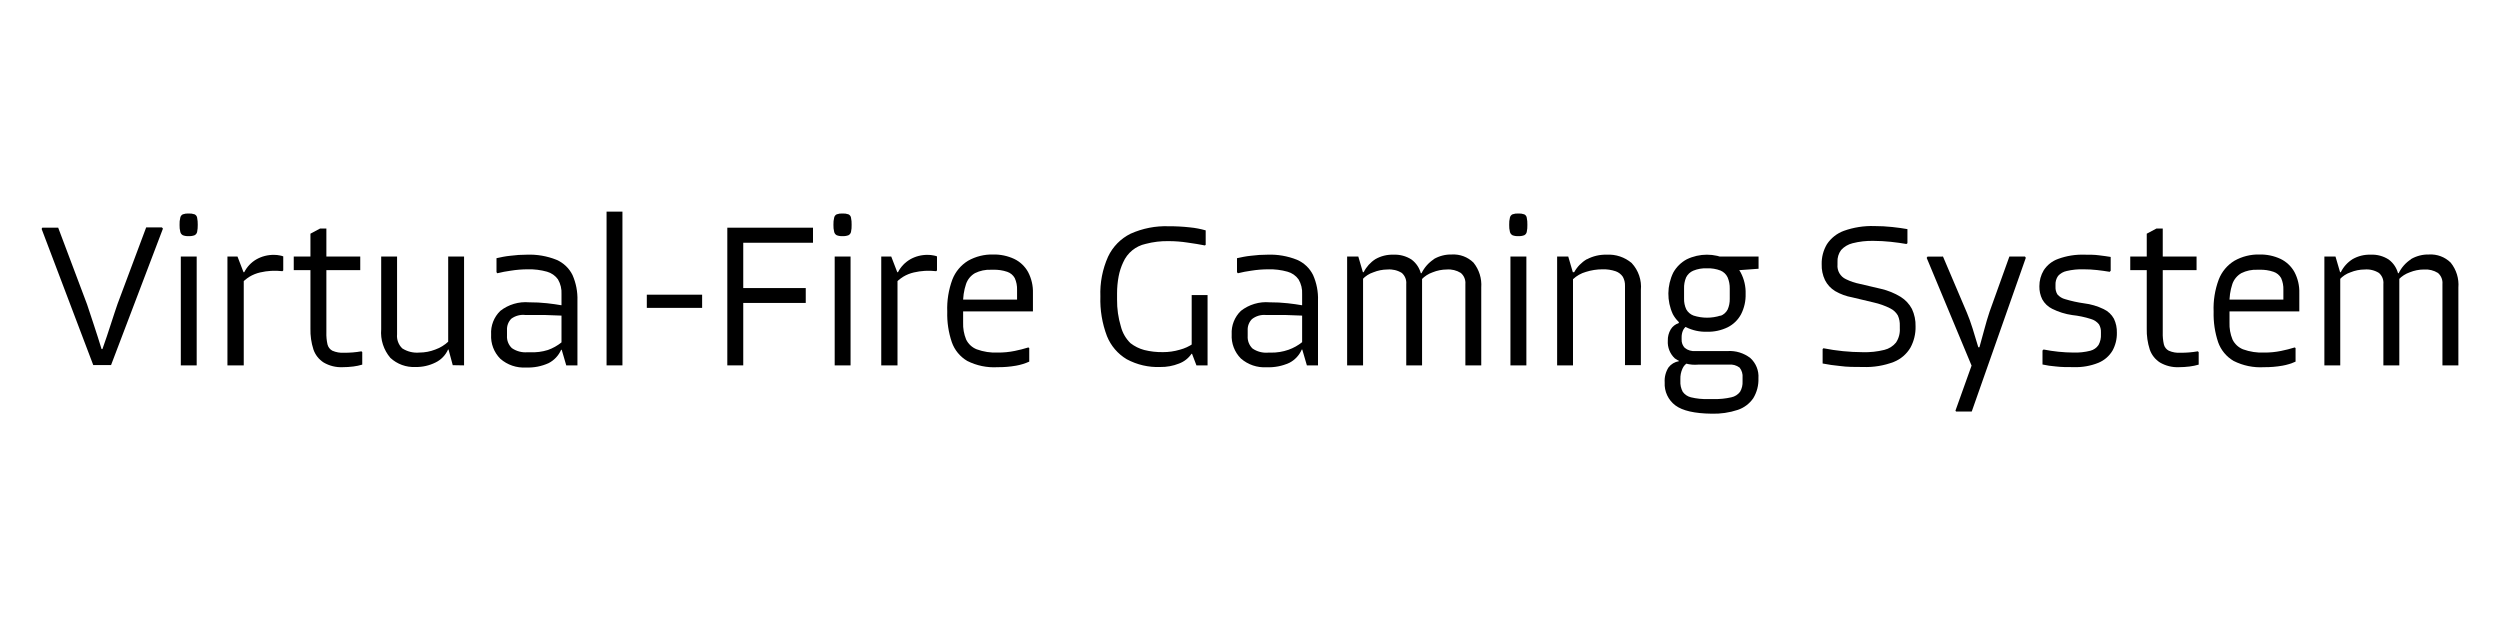
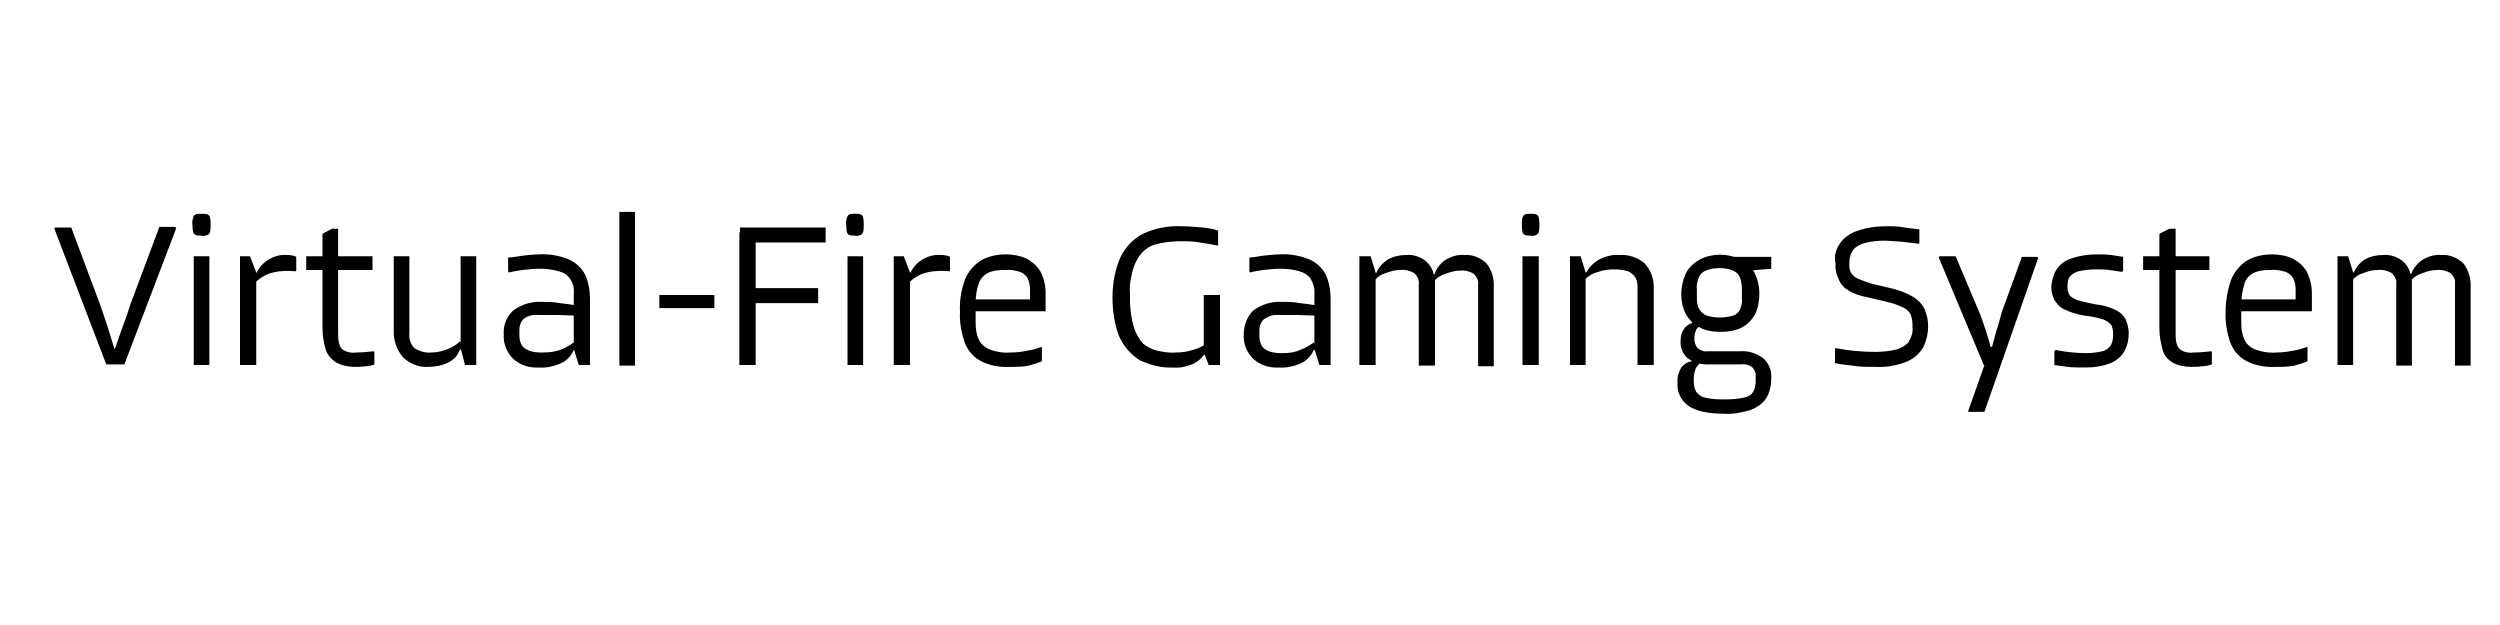
- <svg xmlns="http://www.w3.org/2000/svg" id="Layer_1" data-name="Layer 1" viewBox="0 0 400 100">
-   <path d="M6.76,36.43H9.31L13.93,48.7,15,51.93c.42,1.27.84,2.58,1.25,3.92h.14c.48-1.36.93-2.68,1.35-4s.77-2.34,1.06-3.2l4.59-12.27h2.51l.17.2-8.3,21.83H14.92L6.66,36.63Z" />
-   <path d="M28.85,34.8a.74.74,0,0,1,.41-.51,2.39,2.39,0,0,1,.92-.13,2.57,2.57,0,0,1,.95.13.72.72,0,0,1,.41.53,5.4,5.4,0,0,1,.1,1.15,5.16,5.16,0,0,1-.1,1.14.78.78,0,0,1-.41.53,2.34,2.34,0,0,1-.95.14,2.19,2.19,0,0,1-.92-.14.8.8,0,0,1-.41-.53A4,4,0,0,1,28.73,36,4.16,4.16,0,0,1,28.85,34.8Zm2.62,6.25V58.46H28.93V41.05Z" />
-   <path d="M38,41.05l1,2.6V58.46H36.39V41.05Zm3,.46a5.54,5.54,0,0,1,2.87-.73,4,4,0,0,1,.89.09,2.61,2.61,0,0,1,.56.15v2.24l-.13.13a10.43,10.43,0,0,0-3.57.2,5.87,5.87,0,0,0-1.71.69,6.45,6.45,0,0,0-1.36,1.15l-.06-1.88h.59A5,5,0,0,1,41,41.51Z" />
-   <path d="M57.64,41.05v2.17H47V41.05ZM56.53,58.64a14.48,14.48,0,0,1-1.73.11,5.53,5.53,0,0,1-3-.74,4,4,0,0,1-1.65-2.09,10.13,10.13,0,0,1-.48-3.36V37.39l1.55-.83h1V53.18a7.68,7.68,0,0,0,.18,1.93,1.56,1.56,0,0,0,.77,1,4.1,4.1,0,0,0,1.89.33,15.15,15.15,0,0,0,2.77-.23l.13.13v2A9,9,0,0,1,56.53,58.64Z" />
-   <path d="M69.68,58a6.86,6.86,0,0,1-3.22.72,5.51,5.51,0,0,1-4-1.46,6.23,6.23,0,0,1-1.47-4.57V41.05h2.54V53.48a2.77,2.77,0,0,0,.83,2.26,4.35,4.35,0,0,0,2.74.67,7,7,0,0,0,2.54-.48,6,6,0,0,0,2.12-1.3l.46,1.29h-.53A4.19,4.19,0,0,1,69.68,58Zm2.76.43-.73-2.71V41.05h2.54V58.46Z" />
-   <path d="M80.05,49.74a6.57,6.57,0,0,1,4.61-1.37,25.41,25.41,0,0,1,2.89.15c.87.1,1.6.2,2.2.31h.43l0,1.68-3-.11c-.77,0-1.81,0-3.11,0A3.18,3.18,0,0,0,81.8,51a2.41,2.41,0,0,0-.68,1.81v.89a2.53,2.53,0,0,0,.78,2,3.82,3.82,0,0,0,2.49.66h.43A8.1,8.1,0,0,0,87.66,56a7.3,7.3,0,0,0,2.18-1.22l.47,1.19h-.53a4.36,4.36,0,0,1-2,2.13,7.93,7.93,0,0,1-3.62.7,5.69,5.69,0,0,1-4.11-1.4,5.08,5.08,0,0,1-1.47-3.87A4.86,4.86,0,0,1,80.05,49.74Zm1.62-8.82a19.77,19.77,0,0,1,2.62-.17,11.59,11.59,0,0,1,4.73.81A5.13,5.13,0,0,1,91.6,44a9.4,9.4,0,0,1,.79,4.09V58.46H90.6l-.76-2.61V47.08a4.24,4.24,0,0,0-.57-2.39,3.26,3.26,0,0,0-1.75-1.22,10.47,10.47,0,0,0-3.09-.38,17.24,17.24,0,0,0-2.71.22,19.92,19.92,0,0,0-2.15.41l-.13-.17V41.31C80.1,41.16,80.84,41,81.67,40.92Z" />
-   <path d="M99.59,33.86v24.6H97.05V33.86Z" />
-   <path d="M112.34,47.15v2.11h-8.85V47.15Z" />
-   <path d="M130.08,36.43v2.41H116.37V36.43Zm-11.16.79V58.46h-2.55V37.22Zm10,8.87v2.38H117.2V46.09Z" />
-   <path d="M133.47,34.8a.74.74,0,0,1,.41-.51,2.39,2.39,0,0,1,.92-.13,2.57,2.57,0,0,1,.95.13.72.72,0,0,1,.41.53,4.81,4.81,0,0,1,.1,1.15,4.61,4.61,0,0,1-.1,1.14.78.78,0,0,1-.41.53,2.34,2.34,0,0,1-.95.14,2.19,2.19,0,0,1-.92-.14.8.8,0,0,1-.41-.53,4,4,0,0,1-.12-1.14A4.16,4.16,0,0,1,133.47,34.8Zm2.62,6.25V58.46h-2.54V41.05Z" />
-   <path d="M142.6,41.05l1,2.6V58.46H141V41.05Zm3,.46a5.54,5.54,0,0,1,2.87-.73,4,4,0,0,1,.89.09,2.61,2.61,0,0,1,.56.15v2.24l-.13.13a10.43,10.43,0,0,0-3.57.2,5.87,5.87,0,0,0-1.71.69,6.45,6.45,0,0,0-1.36,1.15l-.06-1.88h.59A5,5,0,0,1,145.61,41.51Z" />
-   <path d="M152.38,44.72a6.11,6.11,0,0,1,2.51-3,7.75,7.75,0,0,1,4-1,7.63,7.63,0,0,1,3.39.71,5,5,0,0,1,2.21,2.09,6.8,6.8,0,0,1,.78,3.37v2.93h-11.6V47.94h9.06V46.39a4.25,4.25,0,0,0-.37-1.9,2.17,2.17,0,0,0-1.2-1,6.37,6.37,0,0,0-2.27-.33h-.33a5.29,5.29,0,0,0-2.56.54,3.19,3.19,0,0,0-1.43,1.73,9.18,9.18,0,0,0-.47,3.26V51.6a6.53,6.53,0,0,0,.48,2.72,3.19,3.19,0,0,0,1.69,1.57,8.7,8.7,0,0,0,3.38.52,13,13,0,0,0,2.7-.26,22.2,22.2,0,0,0,2.19-.56l.14.1v2.17a8.9,8.9,0,0,1-2.12.65,16.18,16.18,0,0,1-2.94.24,9.49,9.49,0,0,1-4.86-1,5.64,5.64,0,0,1-2.47-3,13.94,13.94,0,0,1-.73-4.88A13.33,13.33,0,0,1,152.38,44.72Z" />
-   <path d="M177.29,41.07a7.81,7.81,0,0,1,3.61-3.68A13.75,13.75,0,0,1,187,36.2a29.93,29.93,0,0,1,3.39.18,14.15,14.15,0,0,1,2.52.48v2.31l-.13.1c-.79-.16-1.72-.31-2.79-.46a20,20,0,0,0-3-.23,13.4,13.4,0,0,0-3.68.44,5.1,5.1,0,0,0-3.6,2.95,9.37,9.37,0,0,0-.73,2.26,14.62,14.62,0,0,0-.25,2.72v1a14.34,14.34,0,0,0,.61,4.29,5.65,5.65,0,0,0,1.54,2.67A6.25,6.25,0,0,0,183.08,56a11.51,11.51,0,0,0,3,.34,9.37,9.37,0,0,0,2.67-.38,6.78,6.78,0,0,0,2.18-1l.4,1.65h-.69a4.16,4.16,0,0,1-2,1.56,7.76,7.76,0,0,1-3,.55,10.45,10.45,0,0,1-5.36-1.24,7.6,7.6,0,0,1-3.17-3.71,16.34,16.34,0,0,1-1.05-6.33A14.27,14.27,0,0,1,177.29,41.07Zm15.92,6.14V58.46h-1.78l-.76-2V47.21Z" />
-   <path d="M198.54,49.74a6.57,6.57,0,0,1,4.61-1.37,25.41,25.41,0,0,1,2.89.15c.87.1,1.61.2,2.2.31h.43l0,1.68-3-.11c-.77,0-1.8,0-3.1,0a3.16,3.16,0,0,0-2.26.66,2.38,2.38,0,0,0-.68,1.81v.89a2.55,2.55,0,0,0,.77,2,3.84,3.84,0,0,0,2.5.66h.43a8.14,8.14,0,0,0,2.84-.46,7.42,7.42,0,0,0,2.18-1.22l.46,1.19h-.53a4.3,4.3,0,0,1-2,2.13,8,8,0,0,1-3.62.7,5.72,5.72,0,0,1-4.12-1.4,5.08,5.08,0,0,1-1.47-3.87A4.86,4.86,0,0,1,198.54,49.74Zm1.62-8.82a19.93,19.93,0,0,1,2.63-.17,11.54,11.54,0,0,1,4.72.81A5.13,5.13,0,0,1,210.09,44a9.26,9.26,0,0,1,.79,4.09V58.46H209.1l-.76-2.61V47.08a4.16,4.16,0,0,0-.58-2.39A3.22,3.22,0,0,0,206,43.47a10.38,10.38,0,0,0-3.09-.38,17.34,17.34,0,0,0-2.71.22,20.14,20.14,0,0,0-2.14.41l-.14-.17V41.31C198.59,41.16,199.34,41,200.16,40.92Z" />
-   <path d="M217.33,41.05l.76,2.6V58.46h-2.55V41.05Zm2.74.41a5.43,5.43,0,0,1,2.87-.71,4.92,4.92,0,0,1,2.91.78,4.05,4.05,0,0,1,1.52,2.35l.16.23V58.46H225v-13a2.12,2.12,0,0,0-.71-1.79,3.76,3.76,0,0,0-2.3-.55,6.11,6.11,0,0,0-2.26.45A4.09,4.09,0,0,0,218,44.68l-.33-1.13h.52A5.28,5.28,0,0,1,220.07,41.46Zm9.33,0a5.45,5.45,0,0,1,2.89-.74,4.56,4.56,0,0,1,3.47,1.3A5.68,5.68,0,0,1,237,46V58.46h-2.54v-13a2.1,2.1,0,0,0-.73-1.79,3.69,3.69,0,0,0-2.25-.55,6.15,6.15,0,0,0-2.26.45,4.45,4.45,0,0,0-1.77,1.14l-.43-1h.43A5.58,5.58,0,0,1,229.4,41.49Z" />
-   <path d="M241.59,34.8a.77.77,0,0,1,.41-.51,2.42,2.42,0,0,1,.93-.13,2.51,2.51,0,0,1,.94.13.7.7,0,0,1,.41.53,4.81,4.81,0,0,1,.1,1.15,4.61,4.61,0,0,1-.1,1.14.75.75,0,0,1-.41.53,2.29,2.29,0,0,1-.94.14,2.21,2.21,0,0,1-.93-.14.83.83,0,0,1-.41-.53,4,4,0,0,1-.12-1.14A4.16,4.16,0,0,1,241.59,34.8Zm2.63,6.25V58.46h-2.55V41.05Z" />
-   <path d="M250.92,41.05l.76,2.6V58.46h-2.54V41.05Zm3,.43a6.32,6.32,0,0,1,3.15-.73,5.66,5.66,0,0,1,4,1.34,5.59,5.59,0,0,1,1.47,4.33v12h-2.54V45.76a2.79,2.79,0,0,0-.35-1.48,2.3,2.3,0,0,0-1.12-.87,6,6,0,0,0-2.17-.32,8.87,8.87,0,0,0-2.61.41,5,5,0,0,0-2.08,1.18l-.33-1.13h.53A5.49,5.49,0,0,1,253.88,41.48Z" />
-   <path d="M268.07,64.87a4.28,4.28,0,0,1-1.72-3.68,4,4,0,0,1,.61-2.4,2.63,2.63,0,0,1,1.67-1l0-.49,1.49.69a2,2,0,0,0-.93,1,3.75,3.75,0,0,0-.33,1.66v.3a3.26,3.26,0,0,0,.38,1.74,2.27,2.27,0,0,0,1.31.88,10.32,10.32,0,0,0,2.74.28h.92a11.33,11.33,0,0,0,2.8-.28,2.35,2.35,0,0,0,1.4-.88,3,3,0,0,0,.4-1.68v-.59a2.25,2.25,0,0,0-.47-1.6,2.43,2.43,0,0,0-1.75-.48h-4.89a5.61,5.61,0,0,1-3.73-1,3.56,3.56,0,0,1-1.12-2.83,3.32,3.32,0,0,1,.46-1.8,2.3,2.3,0,0,1,1.26-1l.13-.3,1.12.79a1.74,1.74,0,0,0-.58.76,2.72,2.72,0,0,0-.18,1v.33a1.83,1.83,0,0,0,.51,1.38,2.4,2.4,0,0,0,1.7.5h5.12a5.41,5.41,0,0,1,3.67,1.12,4,4,0,0,1,1.29,3.23,5.74,5.74,0,0,1-.83,3.2,4.9,4.9,0,0,1-2.47,1.86,12.19,12.19,0,0,1-4.2.61Q269.78,66.14,268.07,64.87Zm1.68-12.53a5,5,0,0,1-2.1-2.08,7.77,7.77,0,0,1,.07-6.64,5.4,5.4,0,0,1,2.16-2.13,7.42,7.42,0,0,1,6.46,0,5.32,5.32,0,0,1,2.18,2.13,6.84,6.84,0,0,1,.78,3.4,6.74,6.74,0,0,1-.73,3.26,4.92,4.92,0,0,1-2.13,2.08,7.16,7.16,0,0,1-3.32.72A7,7,0,0,1,269.75,52.34Zm5.55-1.81a2.12,2.12,0,0,0,1.12-1,4,4,0,0,0,.34-1.72V46.19a4.36,4.36,0,0,0-.34-1.81,2.19,2.19,0,0,0-1.13-1.09,5.48,5.48,0,0,0-2.17-.36,5.18,5.18,0,0,0-2.2.38,2.26,2.26,0,0,0-1.14,1.07,4.24,4.24,0,0,0-.33,1.81v1.58a3.82,3.82,0,0,0,.35,1.72,2.21,2.21,0,0,0,1.16,1,7.09,7.09,0,0,0,4.34,0Zm-1-9.48h7.07V43l-3.57.26Z" />
-   <path d="M292.31,39.07A5.54,5.54,0,0,1,295,36.94a13.3,13.3,0,0,1,4.91-.77,26.46,26.46,0,0,1,2.84.15c.92.1,1.74.21,2.44.34v2.25l-.16.13c-.73-.13-1.57-.25-2.51-.35a26.33,26.33,0,0,0-2.75-.15,12.41,12.41,0,0,0-3.37.38A3.67,3.67,0,0,0,294.58,40a2.94,2.94,0,0,0-.58,1.93v.39a2.34,2.34,0,0,0,1.35,2.35,8.85,8.85,0,0,0,2.22.75l3.37.79a10.66,10.66,0,0,1,3.17,1.29,5.08,5.08,0,0,1,1.8,1.93,6.19,6.19,0,0,1,.58,2.79,6.79,6.79,0,0,1-.83,3.42A5.45,5.45,0,0,1,303,57.91a12.51,12.51,0,0,1-4.91.81c-1.34,0-2.57,0-3.7-.16a26.71,26.71,0,0,1-2.77-.4V55.85l.13-.13a32.85,32.85,0,0,0,6.28.63,12.72,12.72,0,0,0,3.47-.37,3.45,3.45,0,0,0,1.86-1.17,3.69,3.69,0,0,0,.61-2.29v-.39a3.71,3.71,0,0,0-.31-1.65,2.89,2.89,0,0,0-1.22-1.14,11.21,11.21,0,0,0-2.63-.94l-3.44-.82a8.39,8.39,0,0,1-2.74-1A4.34,4.34,0,0,1,292,44.82a5.47,5.47,0,0,1-.53-2.55A6,6,0,0,1,292.31,39.07Z" />
-   <path d="M310.88,41.05l3.83,9c.31.73.61,1.57.91,2.52s.6,1.94.91,3h.69l.4,2.9h-2.18l-7.17-17.21.13-.2Zm5,16.25-.17-1.74h1c.29-1,.55-2,.8-2.92s.51-1.85.82-2.76l3.17-8.83H324l.13.2-8.65,24.59h-2.51l-.1-.13Z" />
-   <path d="M327,43.24a4.57,4.57,0,0,1,2.29-1.81,11.13,11.13,0,0,1,4.23-.68c.86,0,1.64,0,2.33.1s1.31.15,1.86.26v2.21l-.16.17c-.64-.11-1.31-.2-2-.28a19.24,19.24,0,0,0-2.18-.12,10.42,10.42,0,0,0-2.7.27,2.55,2.55,0,0,0-1.38.79,2.31,2.31,0,0,0-.41,1.45v.3a2.13,2.13,0,0,0,.3,1.2,2.44,2.44,0,0,0,1.25.77,20,20,0,0,0,3,.66,9.91,9.91,0,0,1,3.16.93A3.62,3.62,0,0,1,338.23,51a4.91,4.91,0,0,1,.47,2.24,5.69,5.69,0,0,1-.71,2.88,4.74,4.74,0,0,1-2.25,1.93,9.68,9.68,0,0,1-3.95.69c-1.06,0-2,0-2.89-.11a15,15,0,0,1-2.1-.31V56.08l.17-.16a25.44,25.44,0,0,0,4.79.49,9.73,9.73,0,0,0,2.69-.29,2.24,2.24,0,0,0,1.32-.93,3.21,3.21,0,0,0,.38-1.71v-.3a2.33,2.33,0,0,0-.31-1.28,2.52,2.52,0,0,0-1.29-.86,15.12,15.12,0,0,0-3-.63,10.5,10.5,0,0,1-3.2-1,3.67,3.67,0,0,1-1.59-1.52,4.5,4.5,0,0,1-.46-2.09A4.89,4.89,0,0,1,327,43.24Z" />
-   <path d="M351.45,41.05v2.17H340.84V41.05Zm-1.11,17.59a14.48,14.48,0,0,1-1.73.11,5.55,5.55,0,0,1-3-.74,4,4,0,0,1-1.65-2.09,10.13,10.13,0,0,1-.48-3.36V37.39l1.56-.83h1V53.18a7.68,7.68,0,0,0,.18,1.93,1.54,1.54,0,0,0,.78,1,4,4,0,0,0,1.88.33,15.15,15.15,0,0,0,2.77-.23l.14.13v2A9.17,9.17,0,0,1,350.34,58.64Z" />
-   <path d="M355,44.72a6.06,6.06,0,0,1,2.51-3,7.75,7.75,0,0,1,4-1,7.63,7.63,0,0,1,3.39.71,5.07,5.07,0,0,1,2.21,2.09,6.8,6.8,0,0,1,.78,3.37v2.93h-11.6V47.94h9.05V46.39a4.26,4.26,0,0,0-.36-1.9,2.19,2.19,0,0,0-1.21-1,6.31,6.31,0,0,0-2.26-.33h-.33a5.26,5.26,0,0,0-2.56.54,3.24,3.24,0,0,0-1.44,1.73,9.21,9.21,0,0,0-.46,3.26V51.6a6.53,6.53,0,0,0,.48,2.72,3.2,3.2,0,0,0,1.68,1.57,8.79,8.79,0,0,0,3.39.52,12.92,12.92,0,0,0,2.69-.26,22.47,22.47,0,0,0,2.2-.56l.13.1v2.17a8.66,8.66,0,0,1-2.11.65,16.18,16.18,0,0,1-2.94.24,9.49,9.49,0,0,1-4.86-1,5.66,5.66,0,0,1-2.48-3,14.2,14.2,0,0,1-.72-4.88A13.15,13.15,0,0,1,355,44.72Z" />
-   <path d="M373.68,41.05l.76,2.6V58.46H371.9V41.05Zm2.74.41a5.44,5.44,0,0,1,2.88-.71,4.86,4.86,0,0,1,2.9.78,4,4,0,0,1,1.52,2.35l.17.23V58.46h-2.55v-13a2.09,2.09,0,0,0-.71-1.79,3.72,3.72,0,0,0-2.29-.55,6.07,6.07,0,0,0-2.26.45,4.13,4.13,0,0,0-1.74,1.14L374,43.55h.53A5.19,5.19,0,0,1,376.42,41.46Zm9.33,0a5.48,5.48,0,0,1,2.9-.74,4.54,4.54,0,0,1,3.46,1.3,5.63,5.63,0,0,1,1.23,4V58.46h-2.55v-13a2.1,2.1,0,0,0-.72-1.79,3.73,3.73,0,0,0-2.25-.55,6.11,6.11,0,0,0-2.26.45,4.45,4.45,0,0,0-1.77,1.14l-.43-1h.43A5.56,5.56,0,0,1,385.75,41.49Z" />
+ <svg xmlns="http://www.w3.org/2000/svg" version="1.1" id="Layer_1" x="0px" y="0px" viewBox="0 0 400 100" style="enable-background:new 0 0 400 100;" xml:space="preserve">
+   <path d="M8.8,36.4h2.6l4.6,12.3l1.1,3.2c0.4,1.3,0.8,2.6,1.2,3.9h0.1c0.5-1.4,0.9-2.7,1.4-4s0.8-2.3,1.1-3.2l4.6-12.3h2.5l0.2,0.2  l-8.3,21.8h-2.9L8.7,36.6L8.8,36.4z" />
+   <path d="M30.9,34.8c0-0.2,0.2-0.4,0.4-0.5c0.3-0.1,0.6-0.1,0.9-0.1c0.3,0,0.6,0,1,0.1c0.2,0.1,0.4,0.3,0.4,0.5  c0.1,0.4,0.1,0.8,0.1,1.2c0,0.4,0,0.8-0.1,1.1c0,0.2-0.2,0.4-0.4,0.5c-0.3,0.1-0.6,0.2-1,0.1c-0.3,0-0.6,0-0.9-0.1  c-0.2-0.1-0.4-0.3-0.4-0.5c-0.1-0.4-0.1-0.7-0.1-1.1C30.7,35.6,30.8,35.2,30.9,34.8z M33.5,41v17.4h-2.5V41H33.5z" />
+   <path d="M40,41l1,2.6v14.8h-2.6V41H40z M43,41.5c0.9-0.5,1.9-0.8,2.9-0.7c0.3,0,0.6,0,0.9,0.1c0.2,0,0.4,0.1,0.6,0.2v2.2l-0.1,0.1  c-1.2-0.1-2.4-0.1-3.6,0.2c-0.6,0.1-1.2,0.4-1.7,0.7c-0.5,0.3-1,0.7-1.4,1.2l-0.1-1.9h0.6C41.5,42.7,42.2,42,43,41.5z" />
+   <path d="M59.6,41v2.2H49V41H59.6z M58.5,58.6c-0.6,0.1-1.2,0.1-1.7,0.1c-1,0-2.1-0.2-3-0.7c-0.8-0.5-1.4-1.2-1.7-2.1  c-0.3-1.1-0.5-2.2-0.5-3.4V37.4l1.5-0.8h1v16.6c0,0.6,0,1.3,0.2,1.9c0.1,0.4,0.4,0.8,0.8,1c0.6,0.3,1.2,0.4,1.9,0.3  c0.9,0,1.9-0.1,2.8-0.2l0.1,0.1v2C59.5,58.5,59,58.6,58.5,58.6z" />
+   <path d="M71.7,58c-1,0.5-2.1,0.7-3.2,0.7c-1.5,0.1-2.9-0.5-4-1.5c-1.1-1.3-1.6-2.9-1.5-4.6V41h2.5v12.4c-0.1,0.8,0.2,1.7,0.8,2.3  c0.8,0.5,1.8,0.8,2.7,0.7c0.9,0,1.7-0.2,2.5-0.5c0.8-0.3,1.5-0.7,2.1-1.3l0.5,1.3h-0.5C73.3,56.8,72.6,57.6,71.7,58z M74.4,58.4  l-0.7-2.7V41h2.5v17.4L74.4,58.4z" />
+   <path d="M82.1,49.7c1.3-1,3-1.5,4.6-1.4c1,0,1.9,0,2.9,0.2c0.9,0.1,1.6,0.2,2.2,0.3h0.4v1.7l-3-0.1c-0.8,0-1.8,0-3.1,0  c-0.8-0.1-1.6,0.1-2.3,0.6c-0.5,0.5-0.7,1.1-0.7,1.8v0.9c0,0.7,0.2,1.5,0.8,2c0.7,0.5,1.6,0.7,2.5,0.7h0.4c1,0,1.9-0.1,2.8-0.4  c0.8-0.3,1.5-0.7,2.2-1.2l0.5,1.2h-0.5c-0.4,0.9-1.1,1.7-2,2.1c-1.1,0.5-2.4,0.8-3.6,0.7c-1.5,0.1-3-0.4-4.1-1.4  c-1-1-1.6-2.4-1.5-3.9C80.5,52.1,81,50.7,82.1,49.7z M83.7,40.9c0.9-0.1,1.7-0.2,2.6-0.2c1.6-0.1,3.2,0.2,4.7,0.8  c1.1,0.5,2,1.3,2.6,2.4c0.6,1.3,0.8,2.7,0.8,4.1v10.4h-1.8l-0.8-2.6v-8.8c0.1-0.8-0.1-1.7-0.6-2.4c-0.4-0.6-1-1-1.8-1.2  c-1-0.3-2-0.4-3.1-0.4c-0.9,0-1.8,0.1-2.7,0.2c-0.7,0.1-1.4,0.2-2.2,0.4l-0.1-0.2v-2.2C82.1,41.2,82.8,41,83.7,40.9z" />
+   <path d="M101.6,33.9v24.6h-2.5V33.9H101.6z" />
+   <path d="M114.3,47.2v2.1h-8.8v-2.1H114.3z" />
+   <path d="M132.1,36.4v2.4h-13.7v-2.4H132.1z M120.9,37.2v21.2h-2.6V37.2H120.9z M130.9,46.1v2.4h-11.7v-2.4H130.9z" />
+   <path d="M135.5,34.8c0.1-0.2,0.2-0.4,0.4-0.5c0.3-0.1,0.6-0.1,0.9-0.1c0.3,0,0.6,0,0.9,0.1c0.2,0.1,0.4,0.3,0.4,0.5  c0.1,0.4,0.1,0.8,0.1,1.2c0,0.4,0,0.8-0.1,1.1c0,0.2-0.2,0.4-0.4,0.5c-0.3,0.1-0.6,0.2-0.9,0.1c-0.3,0-0.6,0-0.9-0.1  c-0.2-0.1-0.4-0.3-0.4-0.5c-0.1-0.4-0.1-0.8-0.1-1.1C135.3,35.6,135.4,35.2,135.5,34.8z M138.1,41v17.4h-2.5V41H138.1z" />
+   <path d="M144.6,41l1,2.6v14.8H143V41H144.6z M147.6,41.5c0.9-0.5,1.9-0.8,2.9-0.7c0.3,0,0.6,0,0.9,0.1c0.2,0,0.4,0.1,0.6,0.2v2.2  l-0.1,0.1c-1.2-0.1-2.4-0.1-3.6,0.2c-0.6,0.1-1.2,0.4-1.7,0.7c-0.5,0.3-1,0.7-1.4,1.2l-0.1-1.9h0.6C146.1,42.7,146.8,42,147.6,41.5  L147.6,41.5z" />
+   <path d="M154.4,44.7c0.5-1.2,1.4-2.3,2.5-3c1.2-0.7,2.6-1,4-1c1.2,0,2.3,0.2,3.4,0.7c0.9,0.5,1.7,1.2,2.2,2.1c0.5,1,0.8,2.2,0.8,3.4  v2.9h-11.6v-1.9h9.1v-1.5c0-0.7-0.1-1.3-0.4-1.9c-0.3-0.5-0.7-0.8-1.2-1c-0.7-0.2-1.5-0.4-2.3-0.3h-0.3c-0.9,0-1.8,0.1-2.6,0.5  c-0.7,0.4-1.2,1-1.4,1.7c-0.4,1-0.5,2.2-0.5,3.3v2.9c0,0.9,0.1,1.9,0.5,2.7c0.3,0.7,1,1.3,1.7,1.6c1.1,0.4,2.2,0.6,3.4,0.5  c0.9,0,1.8-0.1,2.7-0.3c0.7-0.1,1.5-0.3,2.2-0.6l0.1,0.1v2.2c-0.7,0.3-1.4,0.5-2.1,0.7c-1,0.2-2,0.2-2.9,0.2c-1.7,0.1-3.4-0.2-4.9-1  c-1.2-0.7-2-1.7-2.5-3c-0.5-1.6-0.8-3.2-0.7-4.9C153.5,48.1,153.8,46.4,154.4,44.7z" />
+   <path d="M179.3,41.1c0.8-1.6,2-2.9,3.6-3.7c1.9-0.9,4-1.3,6.1-1.2c1.1,0,2.3,0.1,3.4,0.2c0.9,0.1,1.7,0.2,2.5,0.5v2.3l-0.1,0.1  c-0.8-0.2-1.7-0.3-2.8-0.5c-1-0.2-2-0.2-3-0.2c-1.2,0-2.5,0.1-3.7,0.4c-1.6,0.3-2.9,1.4-3.6,3c-0.3,0.7-0.6,1.5-0.7,2.3  c-0.2,0.9-0.3,1.8-0.2,2.7v1c0,1.5,0.2,2.9,0.6,4.3c0.3,1,0.8,1.9,1.5,2.7c0.7,0.5,1.4,0.9,2.2,1.1c1,0.2,2,0.4,3,0.3  c0.9,0,1.8-0.1,2.7-0.4c0.8-0.2,1.5-0.5,2.2-1l0.4,1.7h-0.7c-0.5,0.7-1.2,1.3-2,1.6c-1,0.4-2,0.6-3,0.5c-1.9,0.1-3.7-0.4-5.4-1.2  c-1.4-0.9-2.5-2.2-3.2-3.7c-0.8-2-1.1-4.2-1.1-6.3C178,45.3,178.4,43.1,179.3,41.1z M195.2,47.2v11.2h-1.8l-0.8-2v-9.2H195.2z" />
+   <path d="M200.5,49.7c1.3-1,3-1.5,4.6-1.4c1,0,1.9,0,2.9,0.2c0.9,0.1,1.6,0.2,2.2,0.3h0.4v1.7l-3-0.1c-0.8,0-1.8,0-3.1,0  c-0.8-0.1-1.6,0.2-2.3,0.7c-0.5,0.5-0.7,1.1-0.7,1.8v0.9c0,0.7,0.2,1.5,0.8,2c0.7,0.5,1.6,0.7,2.5,0.7h0.4c1,0,1.9-0.1,2.8-0.5  c0.8-0.3,1.5-0.7,2.2-1.2l0.5,1.2h-0.5c-0.4,0.9-1.1,1.7-2,2.1c-1.1,0.5-2.4,0.8-3.6,0.7c-1.5,0.1-3-0.4-4.1-1.4  c-1-1-1.6-2.4-1.5-3.9C199,52.1,199.5,50.7,200.5,49.7z M202.2,40.9c0.9-0.1,1.8-0.2,2.6-0.2c1.6-0.1,3.2,0.2,4.7,0.8  c1.1,0.5,2,1.3,2.6,2.4c0.6,1.3,0.8,2.7,0.8,4.1v10.4h-1.8l-0.8-2.6v-8.8c0.1-0.8-0.2-1.7-0.6-2.4c-0.4-0.6-1.1-1-1.8-1.2  c-1-0.3-2-0.4-3.1-0.4c-0.9,0-1.8,0.1-2.7,0.2c-0.7,0.1-1.4,0.2-2.1,0.4l-0.1-0.2v-2.2C200.6,41.2,201.3,41,202.2,40.9L202.2,40.9z" />
+   <path d="M219.3,41l0.8,2.6v14.8h-2.6V41H219.3z M222.1,41.5c0.9-0.5,1.9-0.7,2.9-0.7c1-0.1,2,0.2,2.9,0.8c0.8,0.6,1.3,1.4,1.5,2.3  l0.2,0.2v14.4H227v-13c0.1-0.7-0.2-1.3-0.7-1.8c-0.7-0.4-1.5-0.6-2.3-0.5c-0.8,0-1.5,0.2-2.3,0.5c-0.7,0.2-1.3,0.6-1.7,1.1l-0.3-1.1  h0.5C220.6,42.7,221.3,42,222.1,41.5z M231.4,41.5c0.9-0.5,1.9-0.8,2.9-0.7c1.3-0.1,2.5,0.4,3.5,1.3c0.9,1.1,1.3,2.5,1.2,4v12.5  h-2.5v-13c0.1-0.7-0.2-1.3-0.7-1.8c-0.7-0.4-1.5-0.6-2.2-0.5c-0.8,0-1.5,0.2-2.3,0.5c-0.7,0.2-1.3,0.6-1.8,1.1l-0.4-1h0.4  C229.9,42.8,230.6,42,231.4,41.5L231.4,41.5z" />
+   <path d="M243.6,34.8c0.1-0.2,0.2-0.4,0.4-0.5c0.3-0.1,0.6-0.1,0.9-0.1c0.3,0,0.6,0,0.9,0.1c0.2,0.1,0.4,0.3,0.4,0.5  c0.1,0.4,0.1,0.8,0.1,1.2c0,0.4,0,0.8-0.1,1.1c0,0.2-0.2,0.4-0.4,0.5c-0.3,0.1-0.6,0.2-0.9,0.1c-0.3,0-0.6,0-0.9-0.1  c-0.2-0.1-0.4-0.3-0.4-0.5c-0.1-0.4-0.1-0.8-0.1-1.1C243.5,35.6,243.5,35.2,243.6,34.8z M246.2,41v17.4h-2.6V41H246.2z" />
+   <path d="M252.9,41l0.8,2.6v14.8h-2.5V41H252.9z M255.9,41.5c1-0.5,2.1-0.8,3.2-0.7c1.5-0.1,2.9,0.4,4,1.3c1.1,1.2,1.6,2.7,1.5,4.3  v12H262V45.8c0-0.5-0.1-1-0.4-1.5c-0.3-0.4-0.7-0.7-1.1-0.9c-0.7-0.2-1.4-0.3-2.2-0.3c-0.9,0-1.8,0.1-2.6,0.4  c-0.8,0.2-1.5,0.6-2.1,1.2l-0.3-1.1h0.5C254.3,42.7,255,42,255.9,41.5L255.9,41.5z" />
+   <path d="M270.1,64.9c-1.2-0.9-1.8-2.2-1.7-3.7c-0.1-0.8,0.2-1.7,0.6-2.4c0.4-0.5,1-0.9,1.7-1v-0.5l1.5,0.7c-0.4,0.2-0.7,0.6-0.9,1  c-0.2,0.5-0.3,1.1-0.3,1.7v0.3c0,0.6,0.1,1.2,0.4,1.7c0.3,0.4,0.8,0.8,1.3,0.9c0.9,0.2,1.8,0.3,2.7,0.3h0.9c0.9,0,1.9-0.1,2.8-0.3  c0.6-0.1,1.1-0.4,1.4-0.9c0.3-0.5,0.4-1.1,0.4-1.7v-0.6c0.1-0.6-0.1-1.1-0.5-1.6c-0.5-0.4-1.1-0.6-1.8-0.5h-4.9  c-1.3,0.1-2.6-0.2-3.7-1c-0.8-0.7-1.2-1.8-1.1-2.8c0-0.6,0.1-1.3,0.5-1.8c0.3-0.5,0.7-0.8,1.3-1l0.1-0.3l1.1,0.8  c-0.3,0.2-0.5,0.5-0.6,0.8c-0.1,0.3-0.2,0.7-0.2,1v0.3c0,0.5,0.2,1,0.5,1.4c0.5,0.4,1.1,0.6,1.7,0.5h5.1c1.3-0.1,2.6,0.3,3.7,1.1  c0.9,0.8,1.4,2,1.3,3.2c0,1.1-0.2,2.2-0.8,3.2c-0.6,0.9-1.5,1.5-2.5,1.9c-1.4,0.4-2.8,0.7-4.2,0.6C273.1,66.2,271.2,65.7,270.1,64.9  z M271.8,52.3c-0.9-0.5-1.6-1.2-2.1-2.1c-1-2.1-0.9-4.5,0.1-6.6c0.5-0.9,1.3-1.6,2.2-2.1c2-1,4.4-1,6.5,0c0.9,0.5,1.7,1.2,2.2,2.1  c0.5,1,0.8,2.2,0.8,3.4c0,1.1-0.2,2.3-0.7,3.3c-0.5,0.9-1.2,1.6-2.1,2.1c-1,0.5-2.2,0.7-3.3,0.7C274,53.1,272.8,52.9,271.8,52.3z   M277.3,50.5c0.5-0.2,0.9-0.5,1.1-1c0.2-0.5,0.4-1.1,0.3-1.7v-1.6c0-0.6-0.1-1.2-0.3-1.8c-0.2-0.5-0.6-0.9-1.1-1.1  c-0.7-0.3-1.4-0.4-2.2-0.4c-0.8,0-1.5,0.1-2.2,0.4c-0.5,0.2-0.9,0.6-1.1,1.1c-0.2,0.6-0.4,1.2-0.3,1.8v1.6c0,0.6,0.1,1.2,0.4,1.7  c0.3,0.5,0.7,0.8,1.2,1C274.4,50.9,275.9,50.9,277.3,50.5L277.3,50.5z M276.3,41.1h7.1V43l-3.6,0.3L276.3,41.1z" />
+   <path d="M294.3,39.1c0.6-1,1.6-1.7,2.7-2.1c1.6-0.6,3.2-0.8,4.9-0.8c0.9,0,1.9,0,2.8,0.2c0.9,0.1,1.7,0.2,2.4,0.3v2.2L307,39  c-0.7-0.1-1.6-0.2-2.5-0.3c-0.9-0.1-1.8-0.1-2.8-0.2c-1.1,0-2.3,0.1-3.4,0.4c-0.7,0.2-1.3,0.5-1.8,1.1c-0.4,0.6-0.6,1.2-0.6,1.9v0.4  c-0.1,1,0.4,1.9,1.4,2.3c0.7,0.3,1.5,0.6,2.2,0.8l3.4,0.8c1.1,0.3,2.2,0.7,3.2,1.3c0.8,0.5,1.4,1.1,1.8,1.9c0.4,0.9,0.6,1.8,0.6,2.8  c0,1.2-0.3,2.4-0.8,3.4c-0.6,1-1.5,1.8-2.7,2.3c-1.6,0.6-3.2,0.9-4.9,0.8c-1.3,0-2.6,0-3.7-0.2c-0.9-0.1-1.9-0.2-2.8-0.4v-2.3  l0.1-0.1c2.1,0.4,4.2,0.6,6.3,0.6c1.2,0,2.3-0.1,3.5-0.4c0.7-0.2,1.4-0.6,1.9-1.2c0.4-0.7,0.7-1.5,0.6-2.3v-0.4  c0-0.6-0.1-1.1-0.3-1.7c-0.3-0.5-0.7-0.9-1.2-1.1c-0.8-0.4-1.7-0.7-2.6-0.9l-3.4-0.8c-1-0.2-1.9-0.5-2.7-1c-0.7-0.4-1.3-1-1.6-1.8  c-0.4-0.8-0.6-1.7-0.5-2.5C293.4,41.1,293.7,40,294.3,39.1z" />
+   <path d="M312.9,41l3.8,9c0.3,0.7,0.6,1.6,0.9,2.5s0.6,1.9,0.9,3h0.7l0.4,2.9h-2.2l-7.2-17.2l0.1-0.2L312.9,41z M317.9,57.3l-0.2-1.7  h1c0.3-1,0.5-2,0.8-2.9s0.5-1.8,0.8-2.8l3.2-8.8h2.5l0.1,0.2l-8.6,24.6H315l-0.1-0.1L317.9,57.3z" />
+   <path d="M329,43.2c0.5-0.8,1.3-1.5,2.3-1.8c1.4-0.5,2.8-0.7,4.2-0.7c0.9,0,1.6,0,2.3,0.1s1.3,0.2,1.9,0.3v2.2l-0.2,0.2  c-0.6-0.1-1.3-0.2-2-0.3c-0.7-0.1-1.5-0.1-2.2-0.1c-0.9,0-1.8,0.1-2.7,0.3c-0.5,0.1-1,0.4-1.4,0.8c-0.3,0.4-0.4,0.9-0.4,1.5v0.3  c0,0.4,0.1,0.8,0.3,1.2c0.3,0.4,0.8,0.6,1.2,0.8c1,0.3,2,0.5,3,0.7c1.1,0.1,2.2,0.4,3.2,0.9c0.7,0.3,1.3,0.9,1.6,1.5  c0.3,0.7,0.5,1.5,0.5,2.2c0,1-0.2,2-0.7,2.9c-0.5,0.9-1.3,1.5-2.2,1.9c-1.3,0.5-2.6,0.7-4,0.7c-1.1,0-2,0-2.9-0.1  c-0.7-0.1-1.4-0.2-2.1-0.3v-2.2l0.2-0.2c1.6,0.3,3.2,0.5,4.8,0.5c0.9,0,1.8-0.1,2.7-0.3c0.5-0.1,1-0.5,1.3-0.9  c0.3-0.5,0.4-1.1,0.4-1.7v-0.3c0-0.4-0.1-0.9-0.3-1.3c-0.3-0.4-0.8-0.7-1.3-0.9c-1-0.3-2-0.5-3-0.6c-1.1-0.2-2.2-0.5-3.2-1  c-0.7-0.3-1.2-0.9-1.6-1.5c-0.3-0.6-0.5-1.4-0.5-2.1C328.3,44.9,328.5,44,329,43.2z" />
+   <path d="M353.5,41v2.2h-10.6V41H353.5z M352.3,58.6c-0.6,0.1-1.2,0.1-1.7,0.1c-1,0-2.1-0.2-3-0.7c-0.8-0.5-1.4-1.2-1.6-2.1  c-0.3-1.1-0.5-2.2-0.5-3.4V37.4l1.6-0.8h1v16.6c0,0.6,0,1.3,0.2,1.9c0.1,0.4,0.4,0.8,0.8,1c0.6,0.3,1.2,0.4,1.9,0.3  c0.9,0,1.9-0.1,2.8-0.2l0.1,0.1v2C353.3,58.5,352.8,58.6,352.3,58.6L352.3,58.6z" />
+   <path d="M357,44.7c0.5-1.2,1.4-2.3,2.5-3c1.2-0.7,2.6-1,4-1c1.2,0,2.3,0.2,3.4,0.7c0.9,0.5,1.7,1.2,2.2,2.1c0.5,1,0.8,2.2,0.8,3.4  v2.9h-11.6v-1.9h9v-1.5c0-0.7-0.1-1.3-0.4-1.9c-0.3-0.5-0.7-0.8-1.2-1c-0.7-0.2-1.5-0.4-2.3-0.3h-0.3c-0.9,0-1.8,0.1-2.6,0.5  c-0.7,0.4-1.2,1-1.4,1.7c-0.3,1.1-0.5,2.2-0.5,3.3v2.9c0,0.9,0.1,1.9,0.5,2.7c0.3,0.7,0.9,1.3,1.7,1.6c1.1,0.4,2.2,0.6,3.4,0.5  c0.9,0,1.8-0.1,2.7-0.3c0.7-0.1,1.5-0.3,2.2-0.6l0.1,0.1v2.2c-0.7,0.3-1.4,0.5-2.1,0.7c-1,0.2-2,0.2-2.9,0.2c-1.7,0.1-3.4-0.2-4.9-1  c-1.2-0.7-2-1.7-2.5-3c-0.5-1.6-0.8-3.2-0.7-4.9C356.1,48.1,356.4,46.4,357,44.7z" />
+   <path d="M375.7,41l0.8,2.6v14.8h-2.5V41H375.7z M378.4,41.5c0.9-0.5,1.9-0.7,2.9-0.7c1-0.1,2,0.2,2.9,0.8c0.8,0.6,1.3,1.4,1.5,2.3  l0.2,0.2v14.4h-2.5v-13c0.1-0.7-0.2-1.3-0.7-1.8c-0.7-0.4-1.5-0.6-2.3-0.5c-0.8,0-1.5,0.2-2.3,0.5c-0.7,0.2-1.3,0.6-1.7,1.1  l-0.3-1.2h0.5C377,42.7,377.6,42,378.4,41.5L378.4,41.5z M387.7,41.5c0.9-0.5,1.9-0.8,2.9-0.7c1.3-0.1,2.5,0.4,3.5,1.3  c0.9,1.1,1.3,2.6,1.2,4v12.4h-2.5v-13c0.1-0.7-0.2-1.3-0.7-1.8c-0.7-0.4-1.5-0.6-2.2-0.5c-0.8,0-1.5,0.2-2.3,0.5  c-0.7,0.2-1.3,0.6-1.8,1.1l-0.4-1h0.4C386.2,42.8,386.9,42,387.7,41.5L387.7,41.5z" />
</svg>
